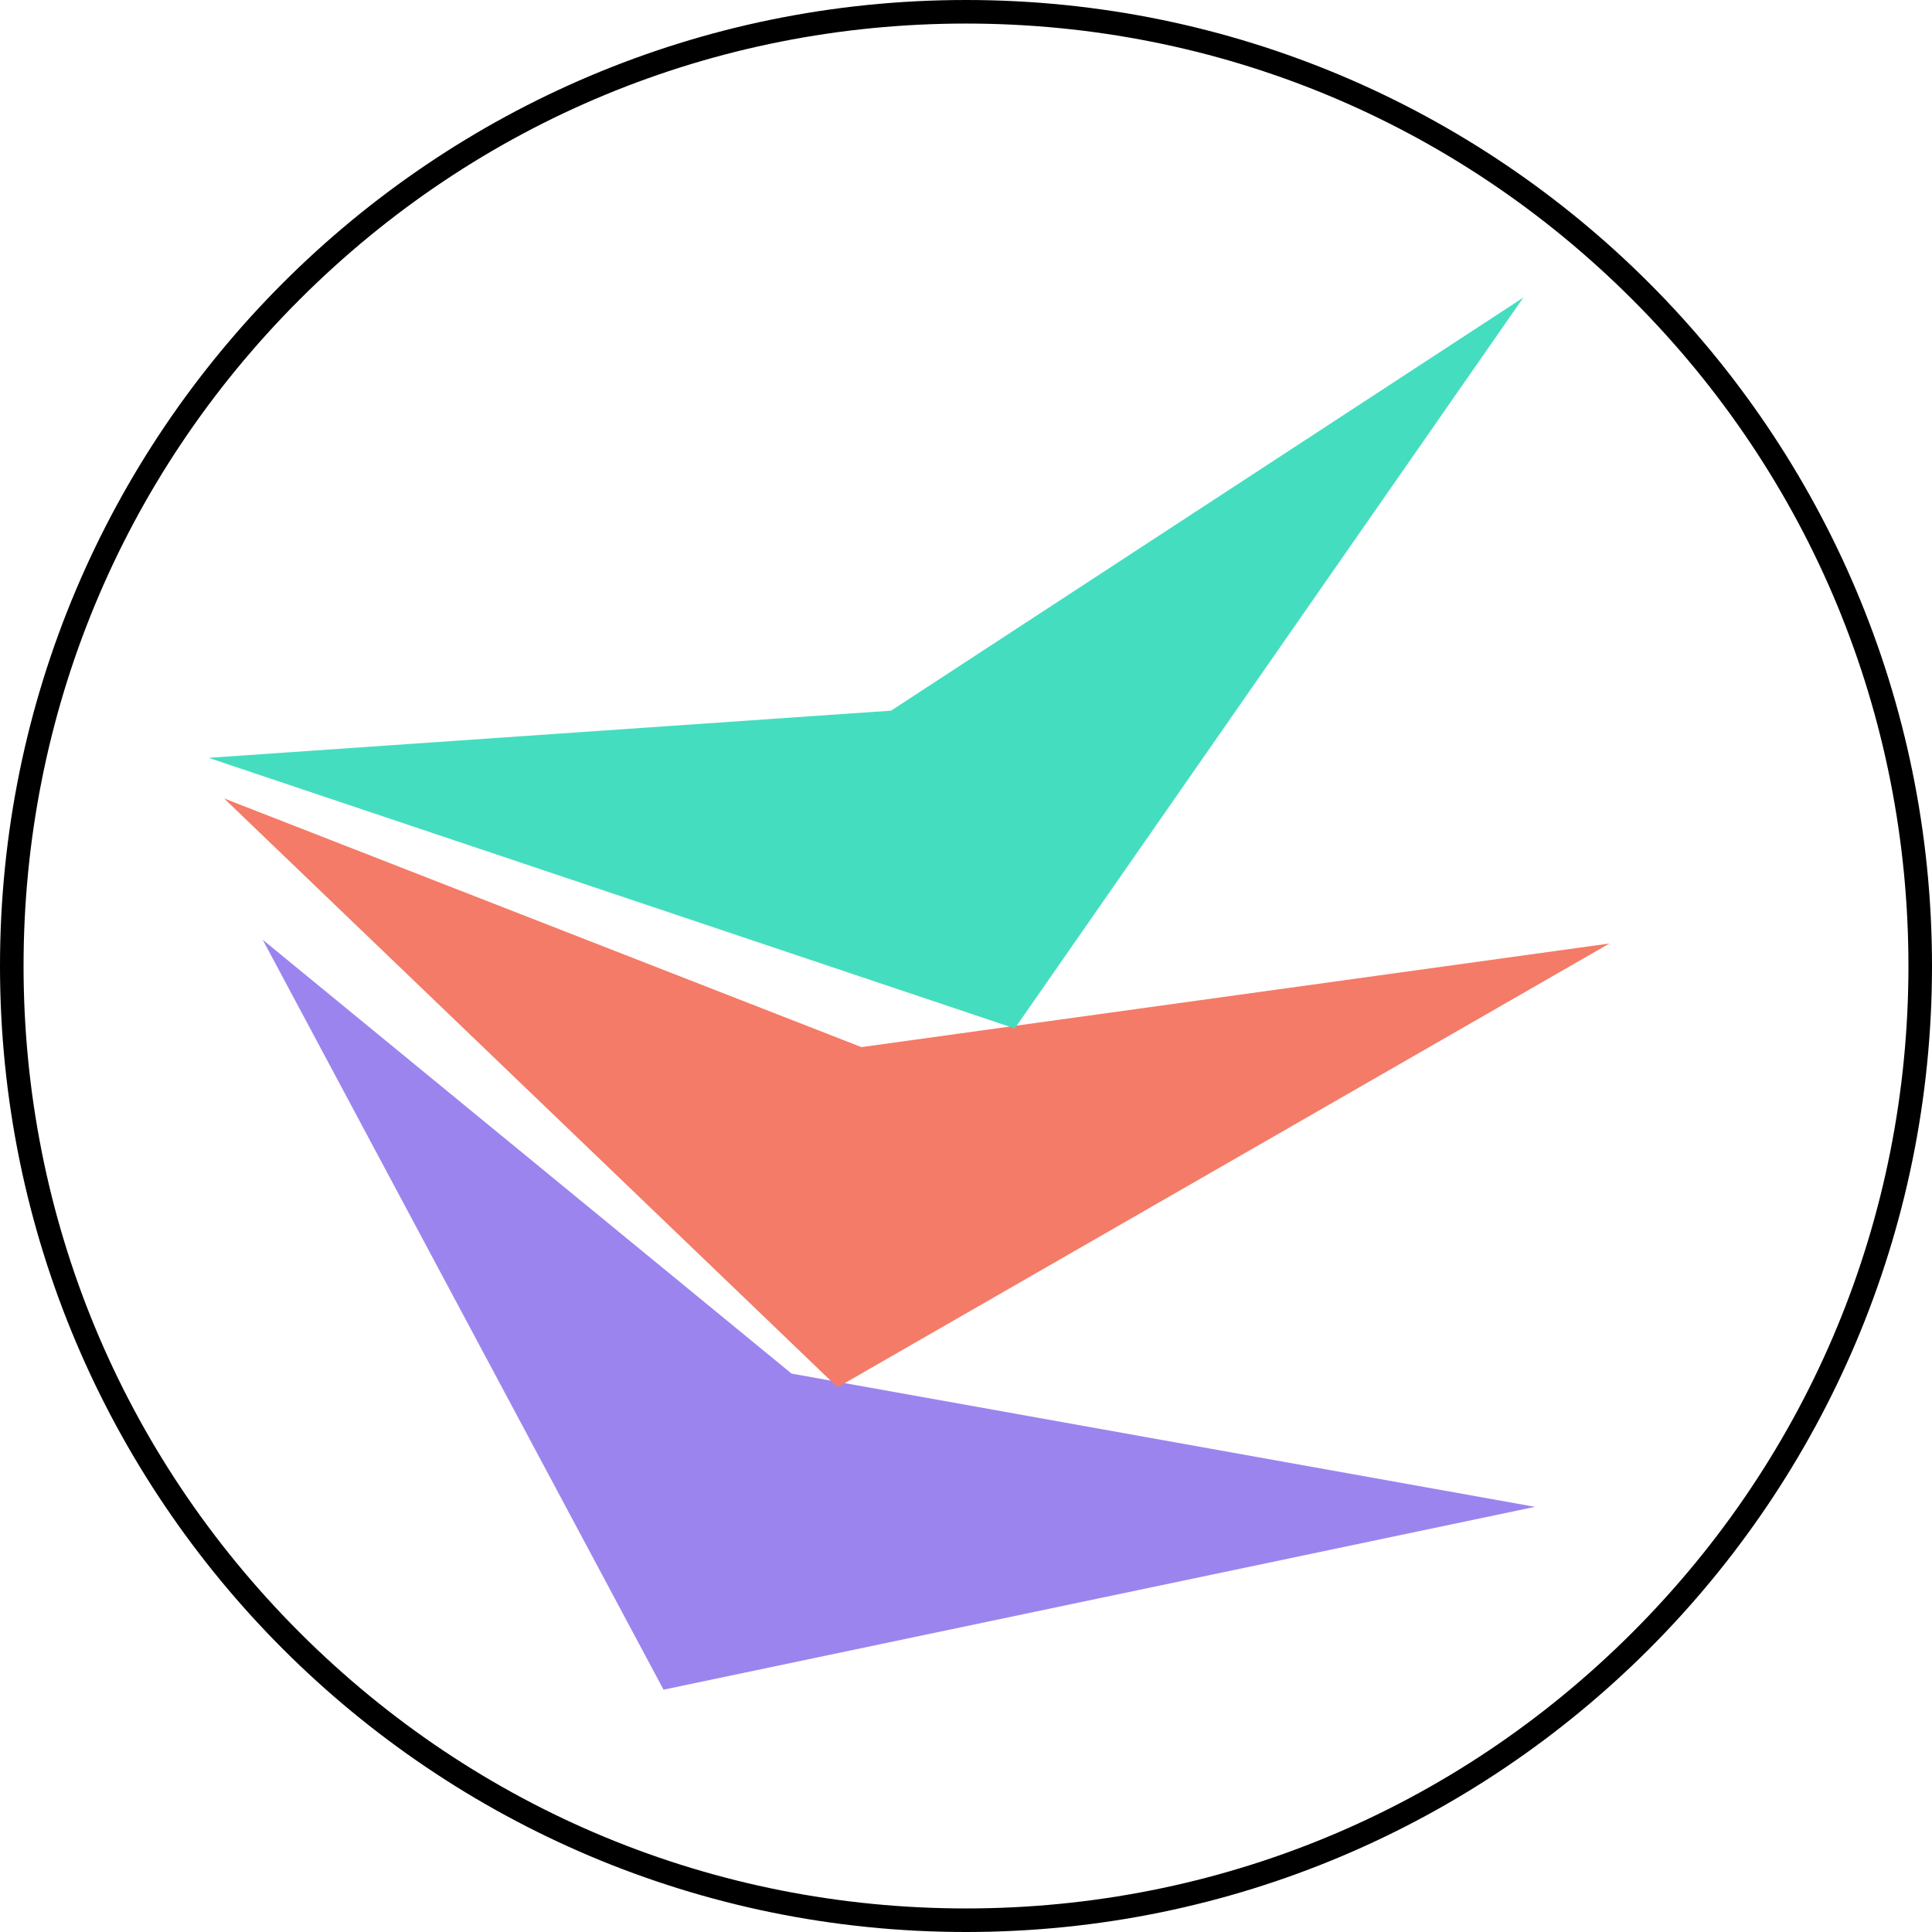
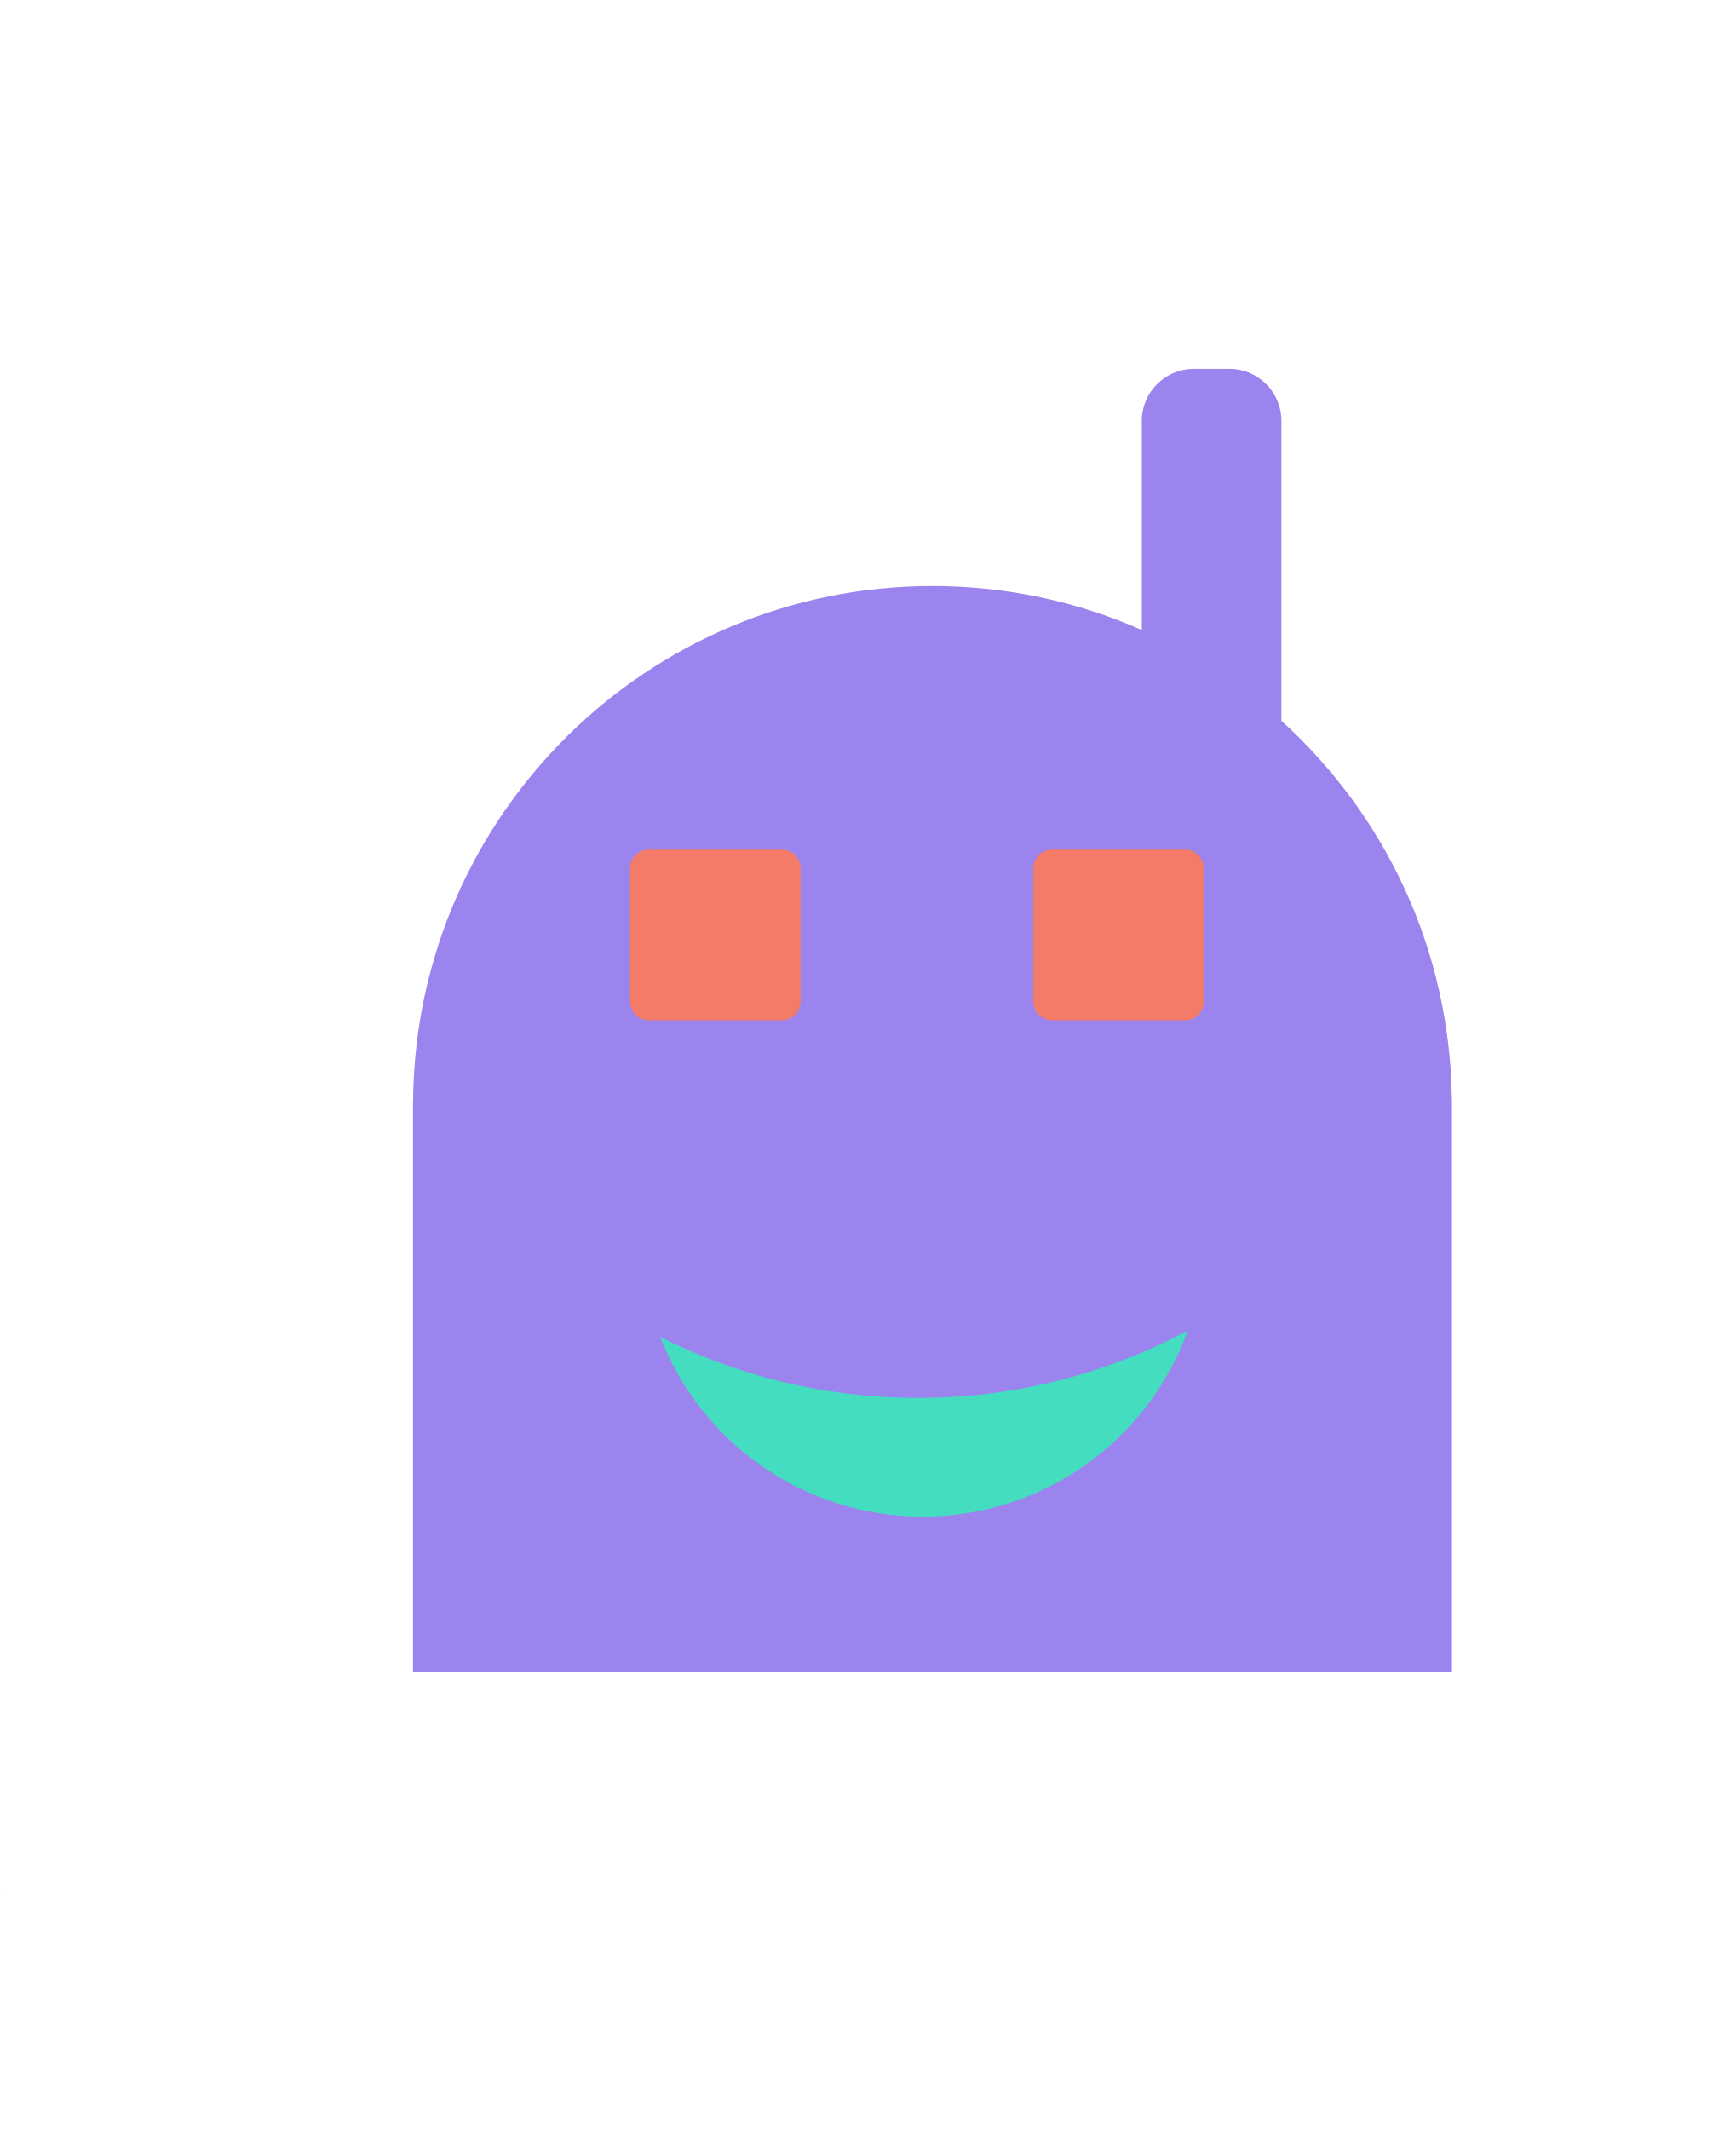
- <svg xmlns="http://www.w3.org/2000/svg" version="1.1" id="Layer_1" x="0px" y="0px" viewBox="0 0 328 328" style="enable-background:new 0 0 328 328;" xml:space="preserve">
+ <svg xmlns="http://www.w3.org/2000/svg" version="1.1" id="Layer_1" x="0px" y="0px" viewBox="0 0 269 330" style="enable-background:new 0 0 269 330;" xml:space="preserve">
  <style type="text/css">
	.st0{fill:#9C84EF;}
	.st1{fill:#F47B67;}
	.st2{fill:#45DDC0;}
</style>
+   <path class="st0" d="M0.01,293C0,293.16,0,293.33,0,293.5V293H0.01z" />
  <g>
-     <path d="M164,4c42.74,0,82.92,16.64,113.14,46.86C307.36,81.08,324,121.26,324,164s-16.64,82.92-46.86,113.14   C246.92,307.36,206.74,324,164,324s-82.92-16.64-113.14-46.86C20.64,246.92,4,206.74,4,164S20.64,81.08,50.86,50.86   C81.08,20.64,121.26,4,164,4 M164,0C73.43,0,0,73.43,0,164s73.43,164,164,164s164-73.43,164-164S254.57,0,164,0L164,0z" />
+     <path class="st0" d="M225,170.09v1.2c0-0.41,0-0.82-0.02-1.2H225z" />
+     <path class="st0" d="M225,171.29V259H64v-87.71c0-0.41,0-0.82,0.02-1.2c0.62-43.9,36.43-79.3,80.48-79.3   c11.53,0,22.52,2.43,32.44,6.82V65.2c0-4.45,3.6-8.05,8.05-8.05h5.53c4.45,0,8.05,3.6,8.05,8.05v46.47   c15.96,14.47,26.07,35.25,26.41,58.42C225,170.47,225,170.88,225,171.29z" />
+     <path class="st1" d="M121.19,158.07h-20.67c-1.59,0-2.88-1.29-2.88-2.88v-20.67c0-1.59,1.29-2.88,2.88-2.88h20.67   c1.59,0,2.88,1.29,2.88,2.88v20.67C124.07,156.78,122.78,158.07,121.19,158.07z" />
+     <path class="st1" d="M183.67,158.07H163c-1.59,0-2.88-1.29-2.88-2.88v-20.67c0-1.59,1.29-2.88,2.88-2.88h20.67   c1.59,0,2.88,1.29,2.88,2.88v20.67C186.55,156.78,185.26,158.07,183.67,158.07z" />
+     <path class="st2" d="M184.08,206.13c-6.07,16.82-22.17,28.84-41.08,28.84c-18.54,0-34.37-11.55-40.69-27.84   c12,6.05,25.57,9.45,39.93,9.45C157.37,216.58,171.6,212.8,184.08,206.13z" />
  </g>
-   <polygon class="st0" points="44.6,159.54 112.65,286.86 260.6,255.82 134.39,233.2 " />
-   <polygon class="st1" points="38.04,135.55 142.19,235.52 273.24,160.18 146.24,177.77 " />
-   <polygon class="st2" points="35.41,128.66 172.28,174.6 258.62,50.52 151.28,120.65 " />
</svg>
